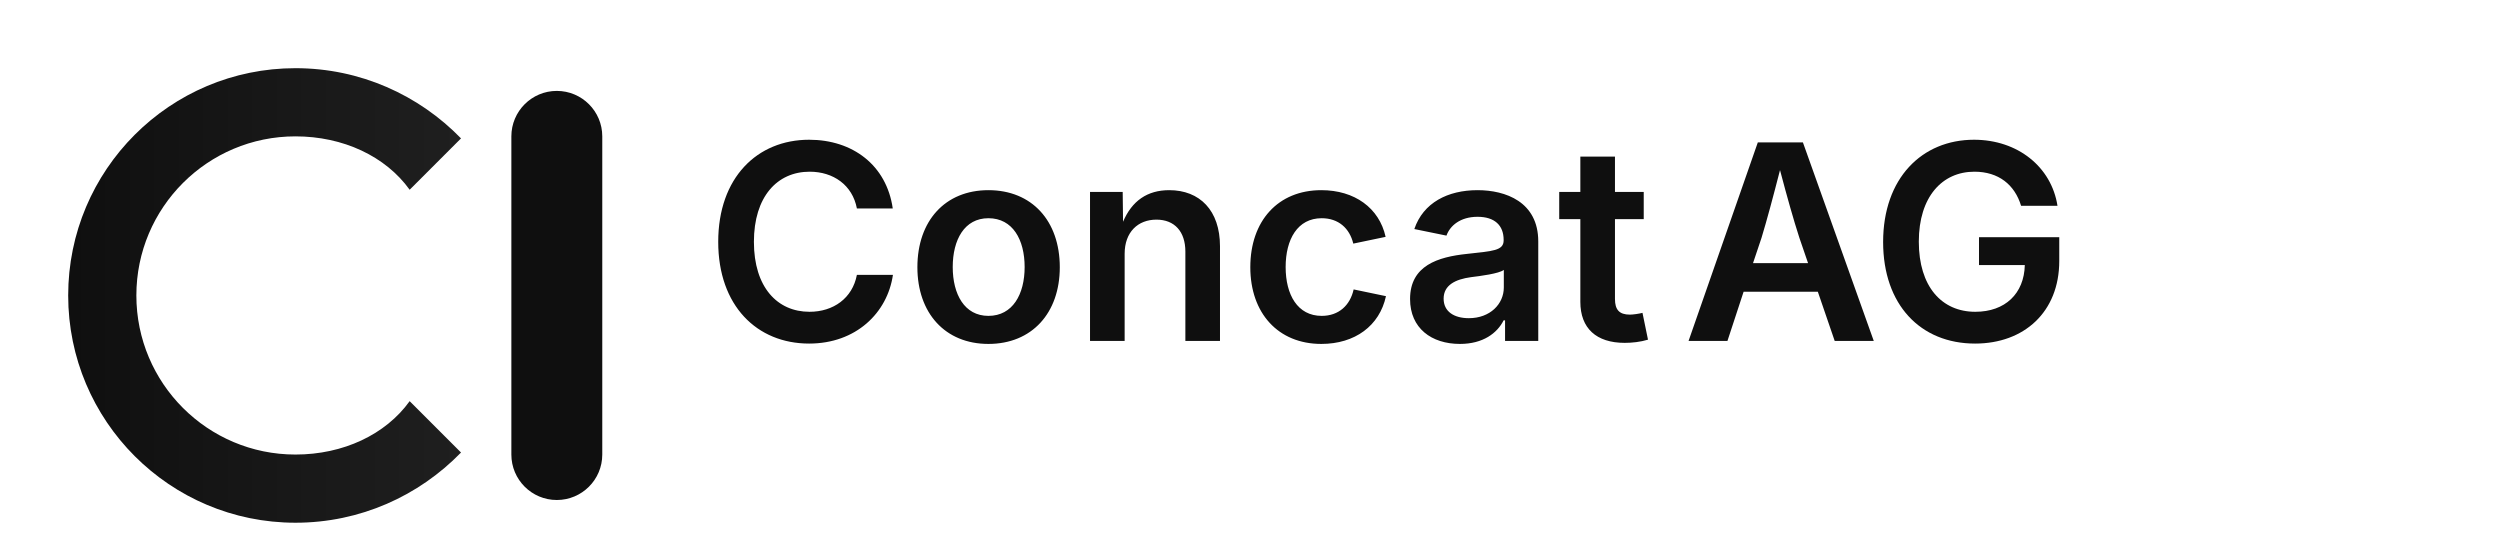
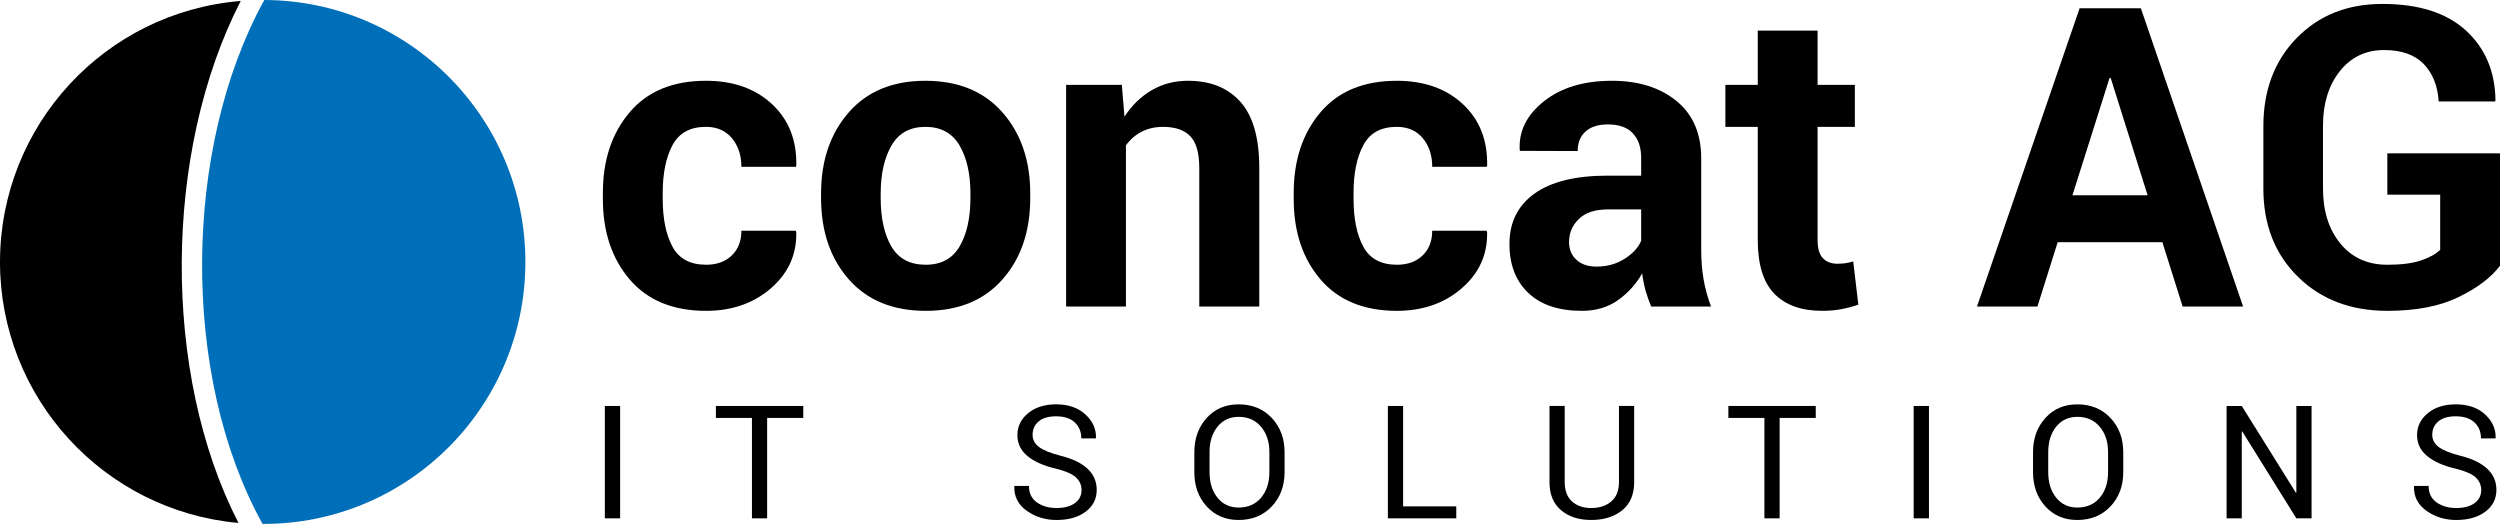
- <svg xmlns="http://www.w3.org/2000/svg" viewBox="0 0 220 48" role="img" aria-labelledby="title desc">
-   <defs>
-     <linearGradient id="connectorGradient" x1="0%" y1="0%" x2="100%" y2="0%">
-       <stop offset="0%" stop-color="#0F0F0F" />
-       <stop offset="100%" stop-color="#1F1F1F" />
-     </linearGradient>
-   </defs>
-   <g fill="none" fill-rule="evenodd">
-     <path d="M26 6c-11.046 0-20 8.954-20 20s8.954 20 20 20c5.698 0 10.862-2.364 14.57-6.178l-4.52-4.52C33.933 38.246 30.2 40 26 40c-7.732 0-14-6.268-14-14s6.268-14 14-14c4.2 0 7.933 1.754 10.05 4.698l4.52-4.52C36.862 8.364 31.698 6 26 6z" fill="url(#connectorGradient)" />
-     <path d="M45 12a4 4 0 1 1 8 0v28a4 4 0 1 1-8 0V12z" fill="#0F0F0F" />
-     <g fill="#0F0F0F" font-family="'Inter', 'Helvetica Neue', Arial, sans-serif" font-size="24" font-weight="600">
-       <text x="62" y="30">Concat</text>
-       <text x="148" y="30">AG</text>
+ <svg xmlns="http://www.w3.org/2000/svg" id="Layer_1" x="0px" y="0px" width="204px" height="42.751px" viewBox="248.158 107.383 204 42.751" xml:space="preserve">
+   <g>
+     <path fill="#006FB9" d="M269.583,150.135c11.804,0.039,21.407-9.5,21.446-21.306c0.039-11.806-9.501-21.407-21.306-21.446 C263.052,119.492,262.912,138.117,269.583,150.135" />
+     <path d="M248.158,128.766c0.006,11.061,8.445,20.293,19.461,21.291c-6.278-12.207-6.131-30.32,0.183-42.596 C256.705,108.366,248.162,117.634,248.158,128.766" />
+   </g>
+   <g>
+     <g>
+       <path d="M305.779,128.986c0.87,0,1.566-0.252,2.09-0.755c0.523-0.505,0.786-1.178,0.786-2.02h4.429l0.05,0.101 c0.044,1.828-0.644,3.358-2.063,4.589c-1.421,1.232-3.186,1.847-5.292,1.847c-2.697,0-4.776-0.853-6.235-2.558 c-1.461-1.706-2.191-3.895-2.191-6.571v-0.501c0-2.664,0.727-4.854,2.182-6.57c1.456-1.717,3.53-2.574,6.228-2.574 c2.229,0,4.026,0.635,5.392,1.905c1.365,1.27,2.025,2.943,1.98,5.015l-0.033,0.1h-4.446c0-0.935-0.258-1.711-0.771-2.332 c-0.512-0.617-1.22-0.928-2.123-0.928c-1.292,0-2.204,0.502-2.733,1.503c-0.529,1.001-0.793,2.292-0.793,3.873v0.501 c0,1.614,0.264,2.913,0.793,3.897C303.558,128.494,304.475,128.986,305.779,128.986z" />
+       <path d="M315.157,123.185c0-2.697,0.752-4.907,2.257-6.628c1.504-1.722,3.588-2.583,6.252-2.583c2.675,0,4.771,0.857,6.286,2.574 c1.516,1.716,2.274,3.928,2.274,6.637v0.352c0,2.719-0.755,4.934-2.265,6.645c-1.511,1.712-3.598,2.566-6.262,2.566 c-2.674,0-4.767-0.854-6.277-2.566c-1.51-1.711-2.265-3.925-2.265-6.645V123.185z M320.022,123.528 c0,1.648,0.291,2.968,0.87,3.964c0.579,0.996,1.515,1.494,2.808,1.494c1.26,0,2.182-0.501,2.767-1.502 c0.585-1.001,0.878-2.321,0.878-3.957v-0.35c0-1.603-0.295-2.911-0.886-3.923c-0.591-1.012-1.521-1.519-2.792-1.519 c-1.26,0-2.181,0.51-2.767,1.528c-0.584,1.017-0.878,2.323-0.878,3.914V123.528z" />
+       <path d="M339.699,114.308l0.217,2.592c0.602-0.926,1.343-1.644,2.224-2.158c0.881-0.512,1.867-0.768,2.958-0.768 c1.828,0,3.255,0.573,4.28,1.721c1.024,1.148,1.538,2.948,1.538,5.4v11.302h-4.897v-11.311c0-1.217-0.245-2.08-0.736-2.589 c-0.49-0.508-1.231-0.762-2.223-0.762c-0.646,0-1.226,0.132-1.738,0.394c-0.513,0.263-0.942,0.635-1.288,1.115v13.154h-4.881 v-18.089H339.699z" />
+       <path d="M362.151,128.986c0.869,0,1.566-0.252,2.089-0.755c0.524-0.505,0.786-1.178,0.786-2.02h4.43l0.05,0.101 c0.044,1.828-0.644,3.358-2.064,4.589c-1.421,1.232-3.185,1.847-5.291,1.847c-2.697,0-4.776-0.853-6.236-2.558 c-1.46-1.706-2.19-3.895-2.19-6.571v-0.501c0-2.664,0.727-4.854,2.183-6.57c1.455-1.717,3.529-2.574,6.227-2.574 c2.229,0,4.026,0.635,5.392,1.905c1.365,1.27,2.025,2.943,1.981,5.015l-0.034,0.1h-4.446c0-0.935-0.257-1.711-0.77-2.332 c-0.512-0.617-1.22-0.928-2.123-0.928c-1.293,0-2.205,0.502-2.733,1.503c-0.53,1.001-0.794,2.292-0.794,3.873v0.501 c0,1.614,0.264,2.913,0.794,3.897C359.929,128.494,360.847,128.986,362.151,128.986z" />
+       <path d="M382.897,132.397c-0.178-0.413-0.332-0.847-0.46-1.305c-0.128-0.456-0.22-0.924-0.275-1.404 c-0.502,0.881-1.162,1.611-1.981,2.191c-0.819,0.578-1.797,0.869-2.934,0.869c-1.895,0-3.355-0.487-4.38-1.462 c-1.026-0.976-1.538-2.306-1.538-3.988c0-1.771,0.682-3.146,2.047-4.12c1.365-0.976,3.357-1.463,5.977-1.463h2.725v-1.438 c0-0.869-0.229-1.544-0.686-2.023c-0.457-0.479-1.13-0.719-2.023-0.719c-0.79,0-1.401,0.193-1.829,0.577 c-0.43,0.385-0.644,0.917-0.644,1.596l-4.714-0.016l-0.017-0.1c-0.077-1.528,0.585-2.845,1.99-3.954 c1.404-1.11,3.248-1.664,5.533-1.664c2.162,0,3.917,0.548,5.267,1.646c1.348,1.098,2.022,2.661,2.022,4.688v7.473 c0,0.847,0.064,1.644,0.192,2.391c0.128,0.747,0.331,1.487,0.609,2.224H382.897z M378.434,129.137c0.857,0,1.621-0.211,2.29-0.635 c0.668-0.423,1.12-0.914,1.354-1.472v-2.558h-2.725c-1.037,0-1.823,0.259-2.358,0.778c-0.535,0.518-0.802,1.145-0.802,1.88 c0,0.602,0.201,1.087,0.602,1.454C377.197,128.953,377.742,129.137,378.434,129.137z" />
+       <path d="M396.472,109.878v4.43h3.042v3.427h-3.042v9.211c0,0.703,0.145,1.203,0.435,1.506c0.29,0.3,0.679,0.451,1.17,0.451 c0.256,0,0.476-0.015,0.661-0.042c0.184-0.028,0.398-0.075,0.643-0.143l0.418,3.528c-0.491,0.167-0.97,0.292-1.438,0.375 c-0.468,0.084-0.976,0.126-1.521,0.126c-1.684,0-2.979-0.462-3.887-1.387c-0.909-0.925-1.362-2.391-1.362-4.397v-9.228h-2.642 v-3.427h2.642v-4.43H396.472z" />
+       <path d="M424.608,127.148h-8.543l-1.654,5.25h-4.932l8.375-24.34h4.999l8.342,24.34h-4.932L424.608,127.148z M417.269,123.318 h6.134l-3.009-9.563h-0.1L417.269,123.318z" />
+       <path d="M452.158,129.07c-0.724,0.958-1.853,1.811-3.385,2.557c-1.533,0.747-3.469,1.121-5.809,1.121 c-2.976,0-5.406-0.924-7.29-2.775c-1.884-1.849-2.825-4.251-2.825-7.206v-5.082c0-2.943,0.905-5.341,2.716-7.197 s4.143-2.784,6.997-2.784c2.964,0,5.234,0.722,6.812,2.166c1.577,1.443,2.382,3.34,2.416,5.692l-0.034,0.101h-4.597 c-0.09-1.293-0.501-2.316-1.237-3.068c-0.735-0.752-1.811-1.128-3.227-1.128c-1.493,0-2.697,0.577-3.611,1.729 c-0.914,1.153-1.37,2.637-1.37,4.451v5.111c0,1.848,0.473,3.349,1.42,4.501c0.948,1.152,2.224,1.728,3.83,1.728 c1.136,0,2.05-0.116,2.741-0.349c0.691-0.234,1.214-0.523,1.572-0.868v-4.501h-4.313v-3.376h9.194V129.07z" />
+     </g>
+     <g>
+       <path d="M298.76,149.68h-1.247v-9.17h1.247V149.68z" />
+       <path d="M313.704,141.486h-2.947v8.194h-1.241v-8.194h-2.941v-0.976h7.129V141.486z" />
+       <path d="M336.411,147.371c0-0.417-0.158-0.767-0.472-1.049c-0.316-0.282-0.874-0.519-1.676-0.711 c-0.97-0.23-1.727-0.571-2.271-1.022c-0.543-0.451-0.815-1.017-0.815-1.699c0-0.716,0.292-1.313,0.878-1.793 c0.586-0.48,1.345-0.72,2.278-0.72c1.003,0,1.801,0.275,2.396,0.825c0.595,0.55,0.881,1.188,0.86,1.915l-0.012,0.038h-1.185 c0-0.538-0.177-0.972-0.533-1.303c-0.354-0.333-0.864-0.498-1.527-0.498c-0.618,0-1.091,0.139-1.421,0.418 c-0.33,0.28-0.494,0.644-0.494,1.093c0,0.399,0.178,0.732,0.535,0.999c0.357,0.266,0.937,0.5,1.739,0.703 c0.965,0.239,1.7,0.591,2.204,1.058c0.503,0.466,0.755,1.044,0.755,1.732c0,0.739-0.302,1.333-0.906,1.782 c-0.605,0.451-1.395,0.675-2.369,0.675c-0.915,0-1.725-0.249-2.429-0.747c-0.703-0.498-1.043-1.163-1.023-1.994l0.014-0.038h1.183 c0,0.588,0.217,1.036,0.649,1.342c0.432,0.307,0.968,0.46,1.605,0.46c0.626,0,1.122-0.131,1.486-0.395 C336.228,148.179,336.411,147.822,336.411,147.371z" />
+       <path d="M352.979,145.914c0,1.121-0.348,2.051-1.042,2.79c-0.695,0.739-1.597,1.109-2.705,1.109c-1.071,0-1.942-0.37-2.611-1.109 c-0.671-0.739-1.005-1.669-1.005-2.79v-1.631c0-1.117,0.334-2.047,1.005-2.791c0.669-0.743,1.54-1.114,2.611-1.114 c1.108,0,2.01,0.371,2.705,1.111c0.694,0.742,1.042,1.673,1.042,2.793V145.914z M351.739,144.27c0-0.84-0.227-1.528-0.68-2.066 c-0.455-0.537-1.063-0.806-1.827-0.806c-0.722,0-1.299,0.269-1.729,0.806c-0.431,0.538-0.646,1.226-0.646,2.066v1.644 c0,0.848,0.215,1.542,0.646,2.078c0.43,0.538,1.007,0.807,1.729,0.807c0.768,0,1.379-0.268,1.83-0.803 c0.451-0.536,0.677-1.229,0.677-2.082V144.27z" />
+       <path d="M362.651,148.704h4.339v0.976h-5.581v-9.17h1.242V148.704z" />
+       <path d="M381.506,140.51v6.216c0,1-0.324,1.764-0.973,2.293c-0.649,0.529-1.496,0.794-2.542,0.794 c-1.008,0-1.826-0.266-2.453-0.797c-0.628-0.532-0.941-1.294-0.941-2.291v-6.216h1.241v6.212c0,0.692,0.197,1.219,0.592,1.578 c0.394,0.358,0.915,0.538,1.562,0.538c0.68,0,1.229-0.179,1.647-0.538c0.418-0.359,0.627-0.885,0.627-1.578v-6.212H381.506z" />
+       <path d="M396.323,141.486h-2.947v8.194h-1.242v-8.194h-2.941v-0.976h7.13V141.486z" />
+       <path d="M405.561,149.68h-1.248v-9.17h1.248V149.68z" />
+       <path d="M421.416,145.914c0,1.121-0.347,2.051-1.042,2.79c-0.695,0.739-1.598,1.109-2.706,1.109c-1.071,0-1.941-0.37-2.61-1.109 c-0.67-0.739-1.005-1.669-1.005-2.79v-1.631c0-1.117,0.335-2.047,1.005-2.791c0.669-0.743,1.54-1.114,2.61-1.114 c1.108,0,2.011,0.371,2.706,1.111c0.694,0.742,1.042,1.673,1.042,2.793V145.914z M420.176,144.27c0-0.84-0.226-1.528-0.68-2.066 c-0.453-0.537-1.063-0.806-1.827-0.806c-0.722,0-1.298,0.269-1.729,0.806c-0.431,0.538-0.646,1.226-0.646,2.066v1.644 c0,0.848,0.215,1.542,0.646,2.078c0.43,0.538,1.006,0.807,1.729,0.807c0.769,0,1.379-0.268,1.83-0.803 c0.451-0.536,0.677-1.229,0.677-2.082V144.27z" />
+       <path d="M436.782,149.68h-1.242l-4.415-7.092l-0.038,0.014v7.079h-1.24v-9.17h1.24l4.416,7.08l0.037-0.013v-7.067h1.242V149.68z" />
+       <path d="M450.624,147.371c0-0.417-0.157-0.767-0.472-1.049c-0.315-0.282-0.873-0.519-1.675-0.711 c-0.971-0.23-1.728-0.571-2.271-1.022c-0.544-0.451-0.816-1.017-0.816-1.699c0-0.716,0.293-1.313,0.879-1.793 c0.585-0.48,1.345-0.72,2.277-0.72c1.003,0,1.802,0.275,2.397,0.825c0.594,0.55,0.88,1.188,0.859,1.915l-0.012,0.038h-1.185 c0-0.538-0.177-0.972-0.533-1.303c-0.354-0.333-0.863-0.498-1.527-0.498c-0.618,0-1.091,0.139-1.42,0.418 c-0.33,0.28-0.495,0.644-0.495,1.093c0,0.399,0.179,0.732,0.535,0.999c0.358,0.266,0.937,0.5,1.74,0.703 c0.965,0.239,1.7,0.591,2.204,1.058c0.503,0.466,0.756,1.044,0.756,1.732c0,0.739-0.303,1.333-0.907,1.782 c-0.605,0.451-1.395,0.675-2.369,0.675c-0.916,0-1.725-0.249-2.428-0.747c-0.703-0.498-1.045-1.163-1.024-1.994l0.013-0.038h1.185 c0,0.588,0.215,1.036,0.648,1.342c0.433,0.307,0.968,0.46,1.606,0.46c0.626,0,1.121-0.131,1.487-0.395 C450.44,148.179,450.624,147.822,450.624,147.371z" />
    </g>
  </g>
</svg>
